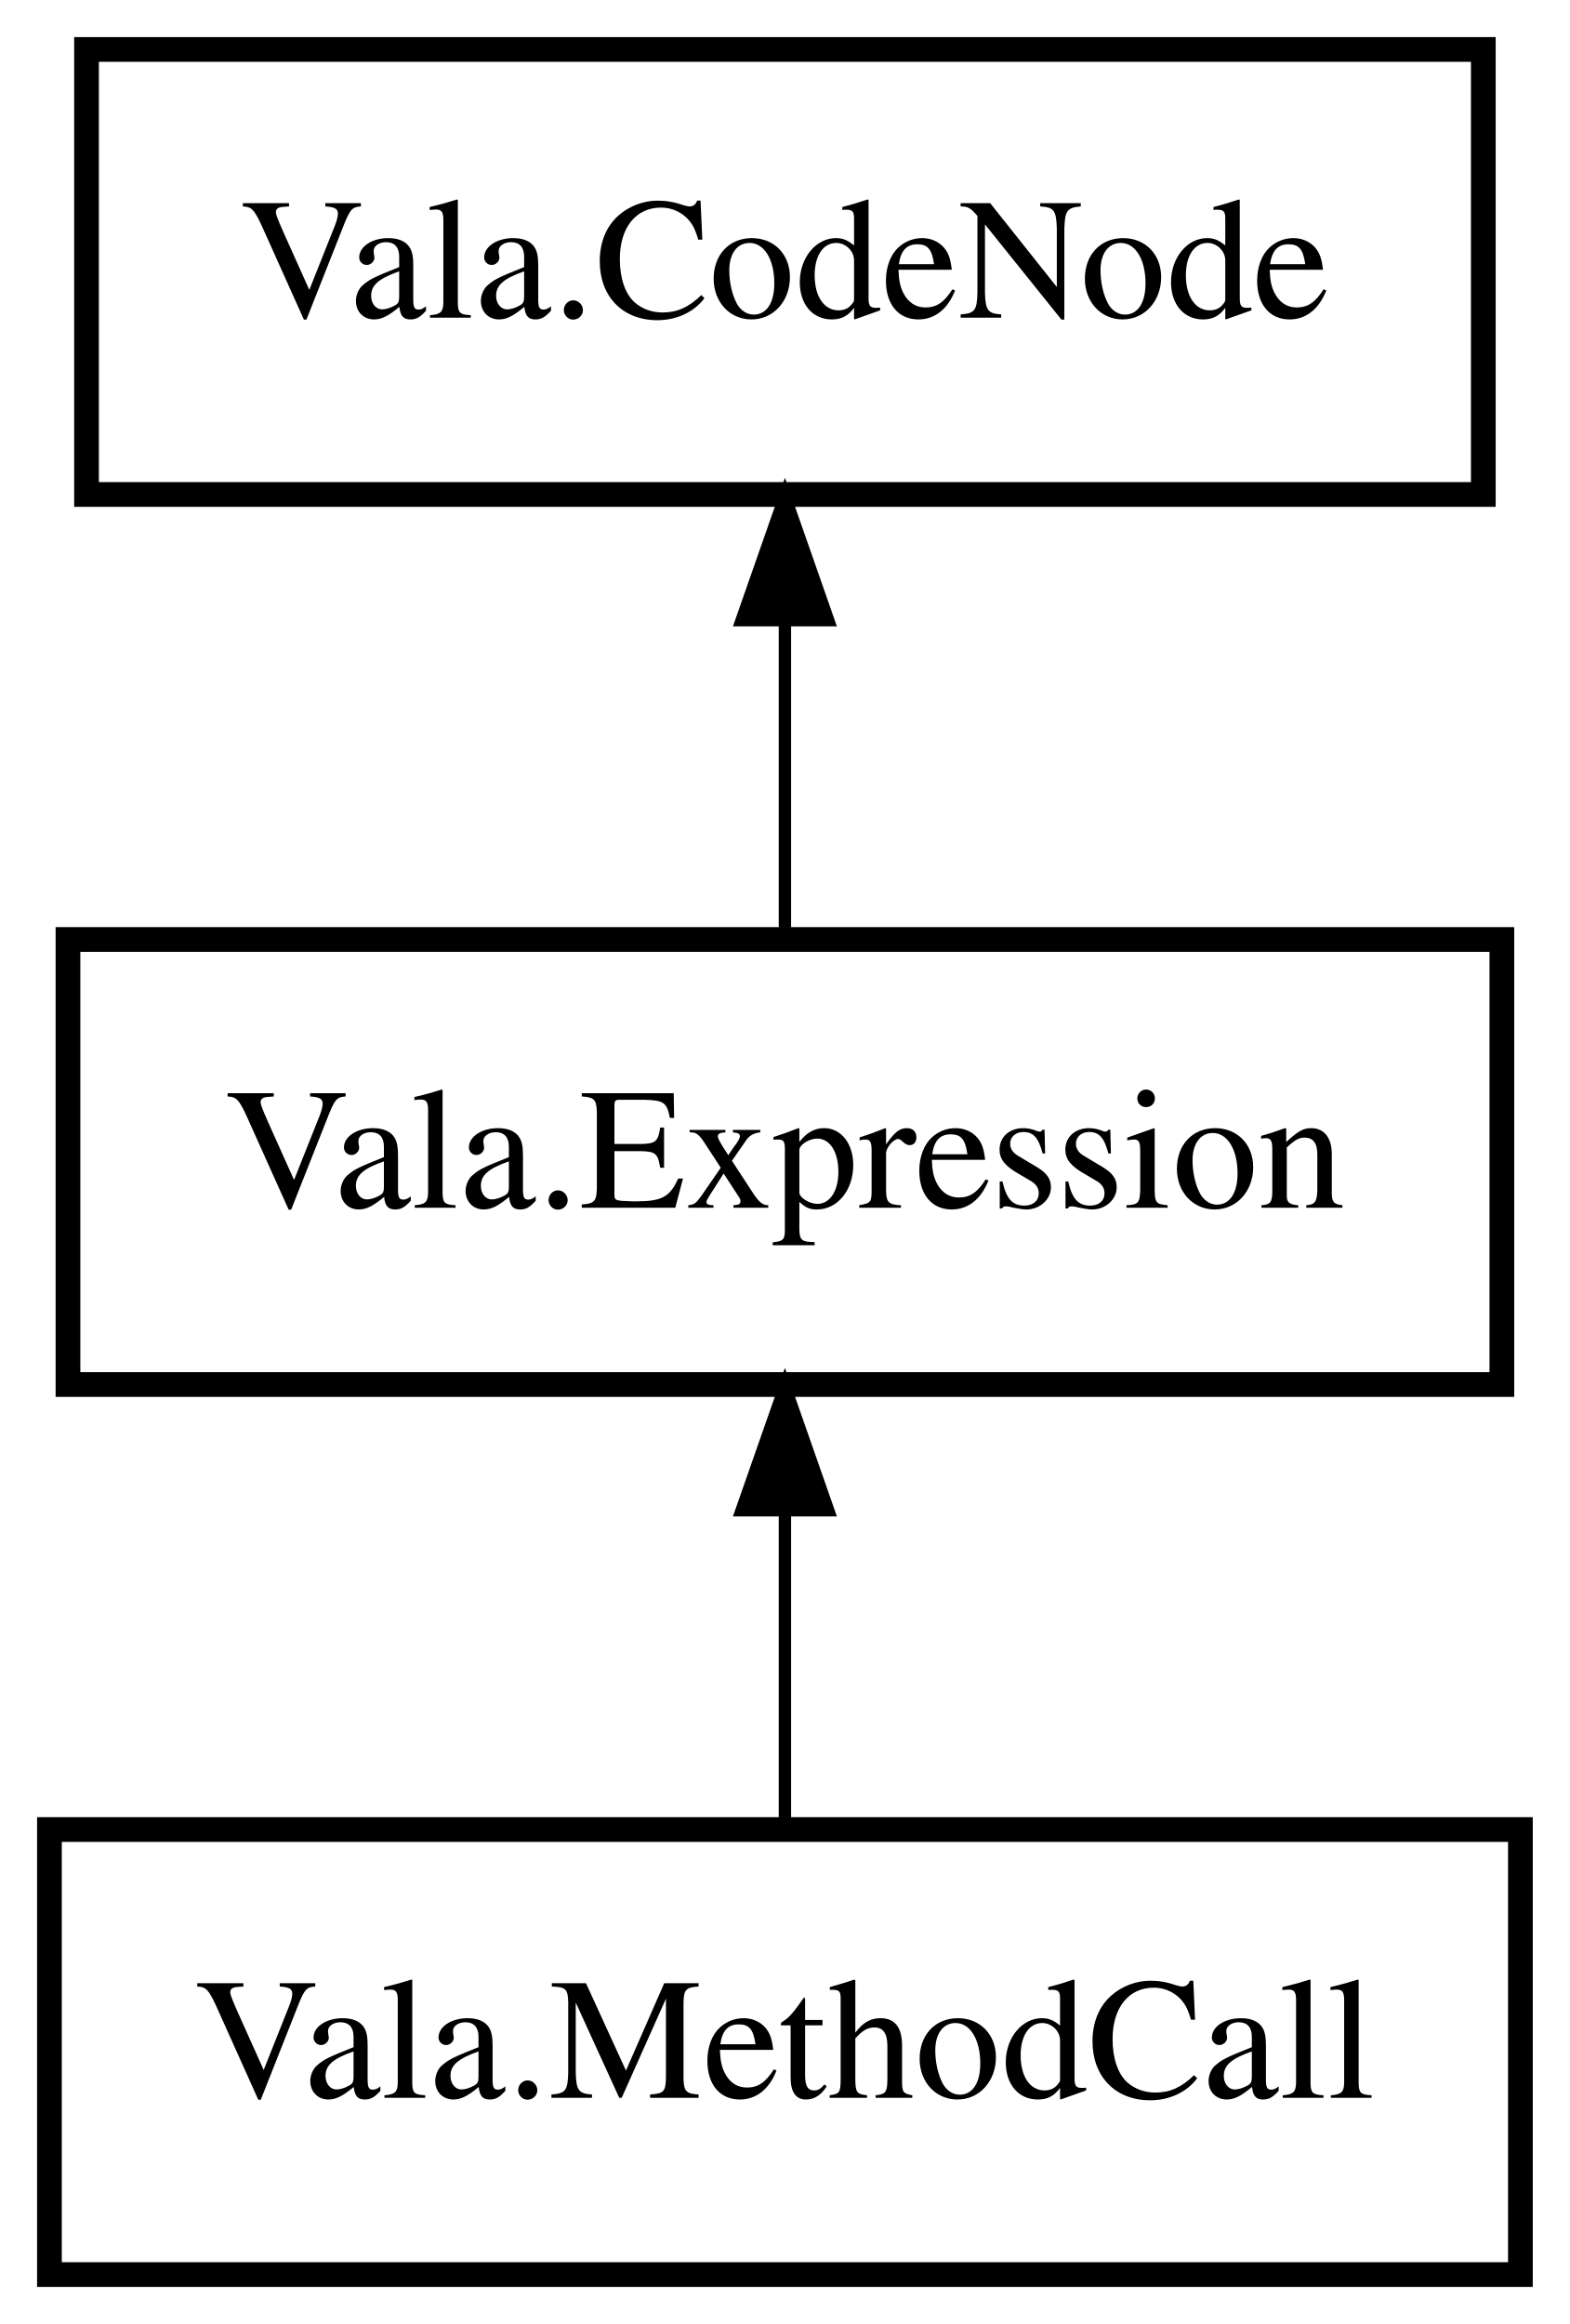
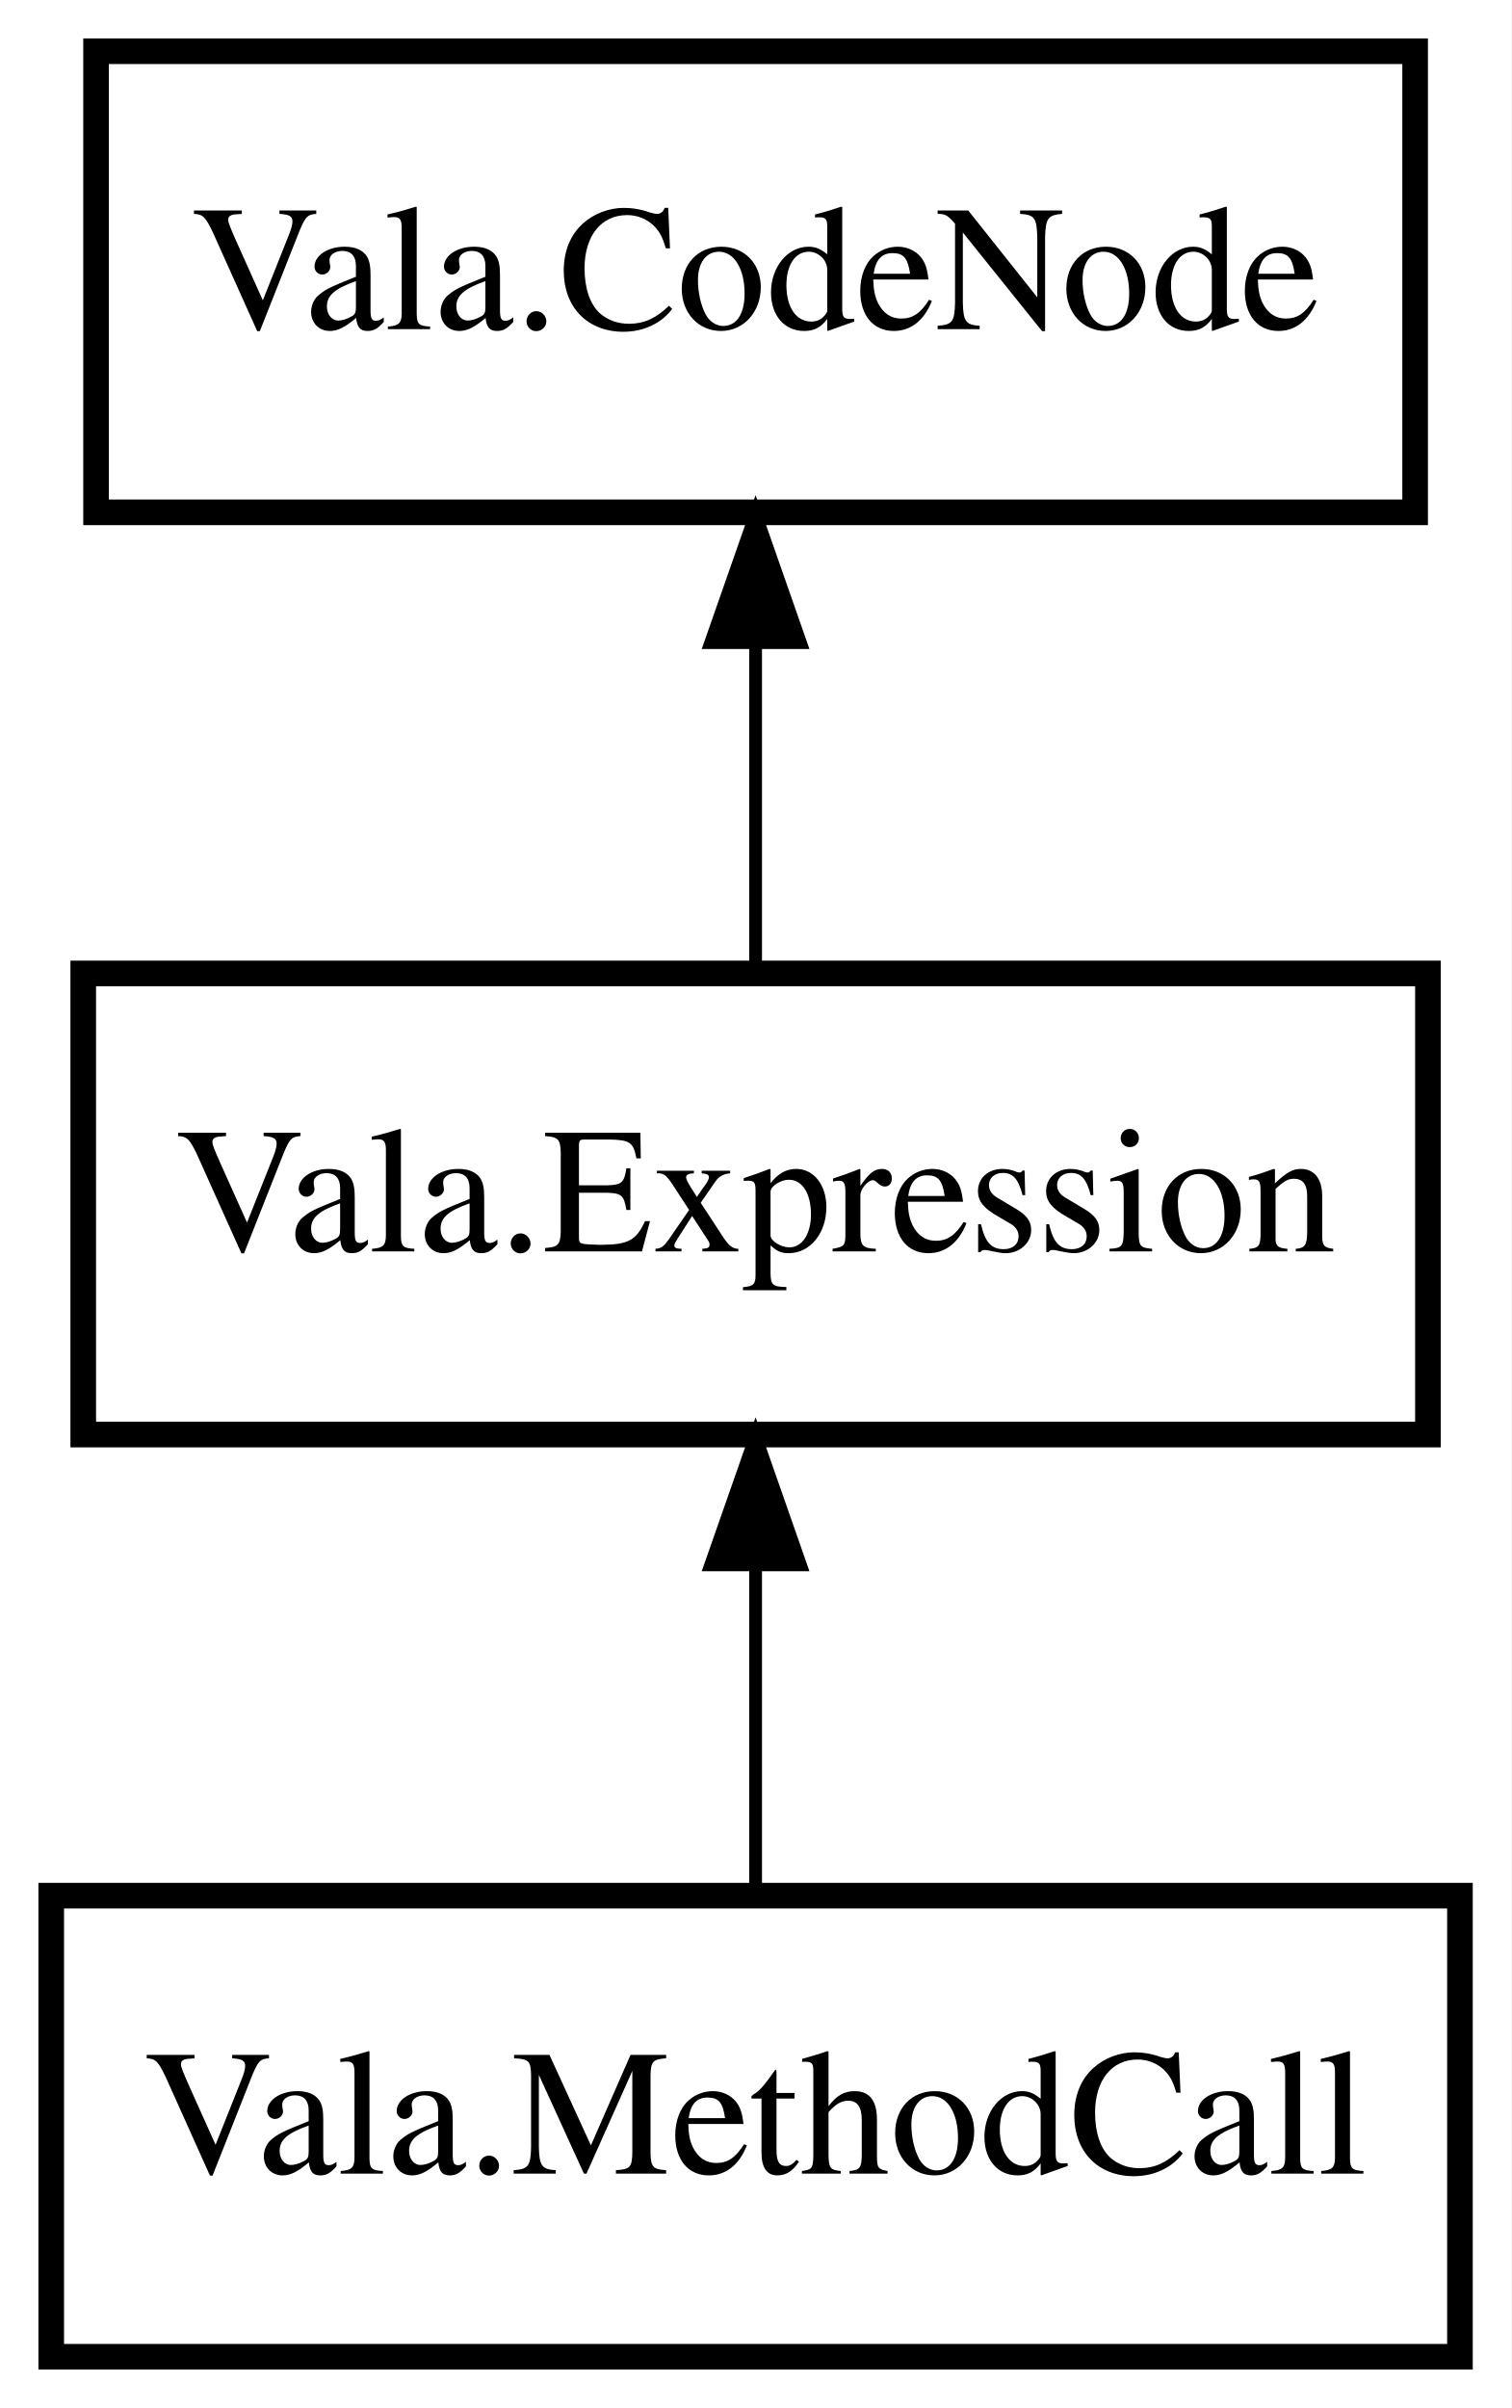
- <svg xmlns="http://www.w3.org/2000/svg" xmlns:xlink="http://www.w3.org/1999/xlink" width="127pt" height="188pt" viewBox="0.00 0.00 127.00 188.00">
+ <svg xmlns="http://www.w3.org/2000/svg" xmlns:xlink="http://www.w3.org/1999/xlink" width="118pt" height="188pt" viewBox="0.00 0.00 118.00 188.00">
  <g id="graph0" class="graph" transform="scale(1 1) rotate(0) translate(4 184)">
-     <polygon fill="#ffffff" stroke="transparent" points="-4,4 -4,-184 123,-184 123,4 -4,4" />
+     <polygon fill="#ffffff" stroke="transparent" points="-4,4 -4,-184 114,-184 114,4 -4,4" />
    <g id="node1" class="node">
      <g id="a_node1">
        <a xlink:href="Vala.MethodCall.html" xlink:title="Vala.MethodCall">
-           <polygon fill="none" stroke="#000000" stroke-width="2" points="119,-36 0,-36 0,0 119,0 119,-36" />
-           <text text-anchor="middle" x="59.5" y="-14.3" font-family="Times" font-size="14.00" fill="#000000">Vala.MethodCall</text>
+           <polygon fill="none" stroke="#000000" stroke-width="2" points="110,-36 0,-36 0,0 110,0 110,-36" />
+           <text text-anchor="middle" x="55" y="-14.3" font-family="Times" font-size="14.00" fill="#000000">Vala.MethodCall</text>
        </a>
      </g>
    </g>
    <g id="node2" class="node">
      <g id="a_node2">
        <a xlink:href="Vala.Expression.html" xlink:title="Vala.Expression">
-           <polygon fill="none" stroke="#000000" stroke-width="2" points="117.5,-108 1.5,-108 1.5,-72 117.5,-72 117.5,-108" />
-           <text text-anchor="middle" x="59.5" y="-86.3" font-family="Times" font-size="14.00" fill="#000000">Vala.Expression</text>
+           <polygon fill="none" stroke="#000000" stroke-width="2" points="107.5,-108 2.5,-108 2.5,-72 107.5,-72 107.5,-108" />
+           <text text-anchor="middle" x="55" y="-86.3" font-family="Times" font-size="14.00" fill="#000000">Vala.Expression</text>
        </a>
      </g>
    </g>
    <g id="edge1" class="edge">
-       <path fill="none" stroke="#000000" d="M59.5,-61.573C59.5,-53.108 59.5,-44.059 59.5,-36.413" />
-       <polygon fill="#000000" stroke="#000000" points="56,-61.831 59.5,-71.831 63,-61.831 56,-61.831" />
+       <path fill="none" stroke="#000000" d="M55,-61.573C55,-53.108 55,-44.059 55,-36.413" />
+       <polygon fill="#000000" stroke="#000000" points="51.5,-61.831 55,-71.831 58.5,-61.831 51.5,-61.831" />
    </g>
    <g id="node3" class="node">
      <g id="a_node3">
        <a xlink:href="Vala.CodeNode.html" xlink:title="Vala.CodeNode">
-           <polygon fill="none" stroke="#000000" stroke-width="2" points="116,-180 3,-180 3,-144 116,-144 116,-180" />
-           <text text-anchor="middle" x="59.5" y="-158.3" font-family="Times" font-size="14.00" fill="#000000">Vala.CodeNode</text>
+           <polygon fill="none" stroke="#000000" stroke-width="2" points="106.5,-180 3.5,-180 3.5,-144 106.5,-144 106.5,-180" />
+           <text text-anchor="middle" x="55" y="-158.3" font-family="Times" font-size="14.00" fill="#000000">Vala.CodeNode</text>
        </a>
      </g>
    </g>
    <g id="edge2" class="edge">
-       <path fill="none" stroke="#000000" d="M59.5,-133.573C59.5,-125.108 59.5,-116.059 59.5,-108.413" />
-       <polygon fill="#000000" stroke="#000000" points="56,-133.831 59.5,-143.831 63,-133.831 56,-133.831" />
+       <path fill="none" stroke="#000000" d="M55,-133.573C55,-125.108 55,-116.059 55,-108.413" />
+       <polygon fill="#000000" stroke="#000000" points="51.5,-133.831 55,-143.831 58.5,-133.831 51.5,-133.831" />
    </g>
  </g>
</svg>
